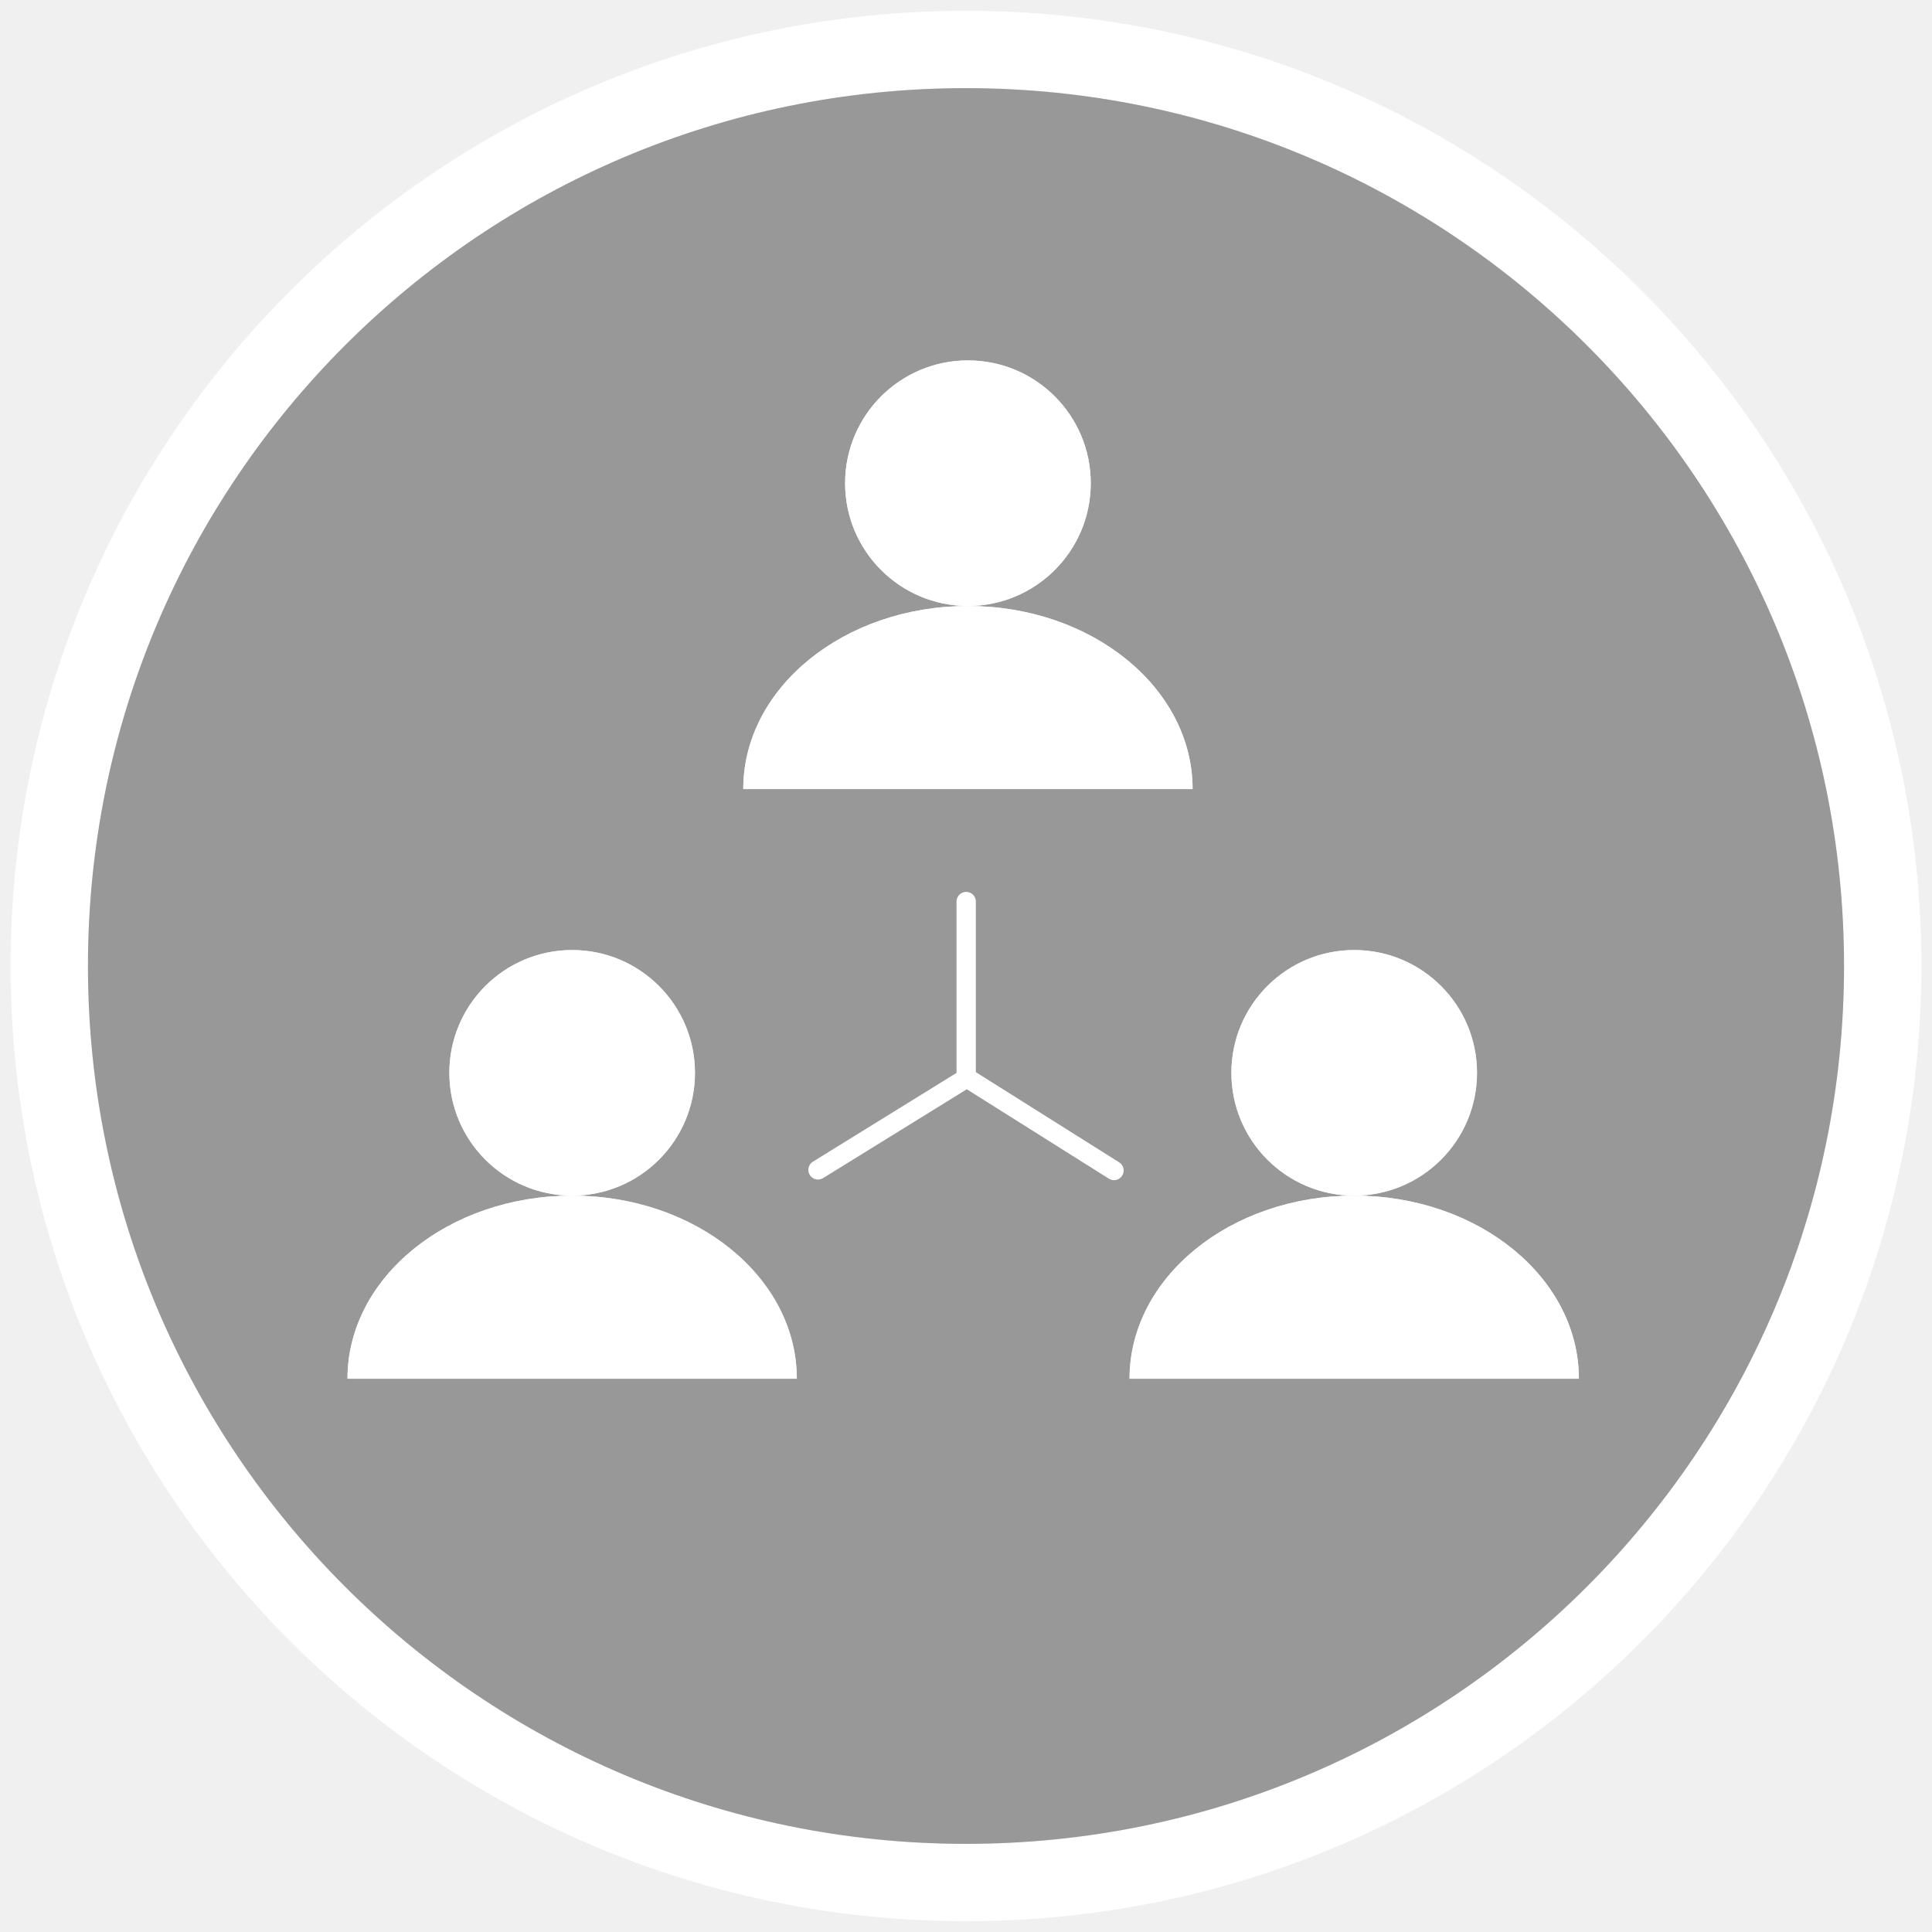
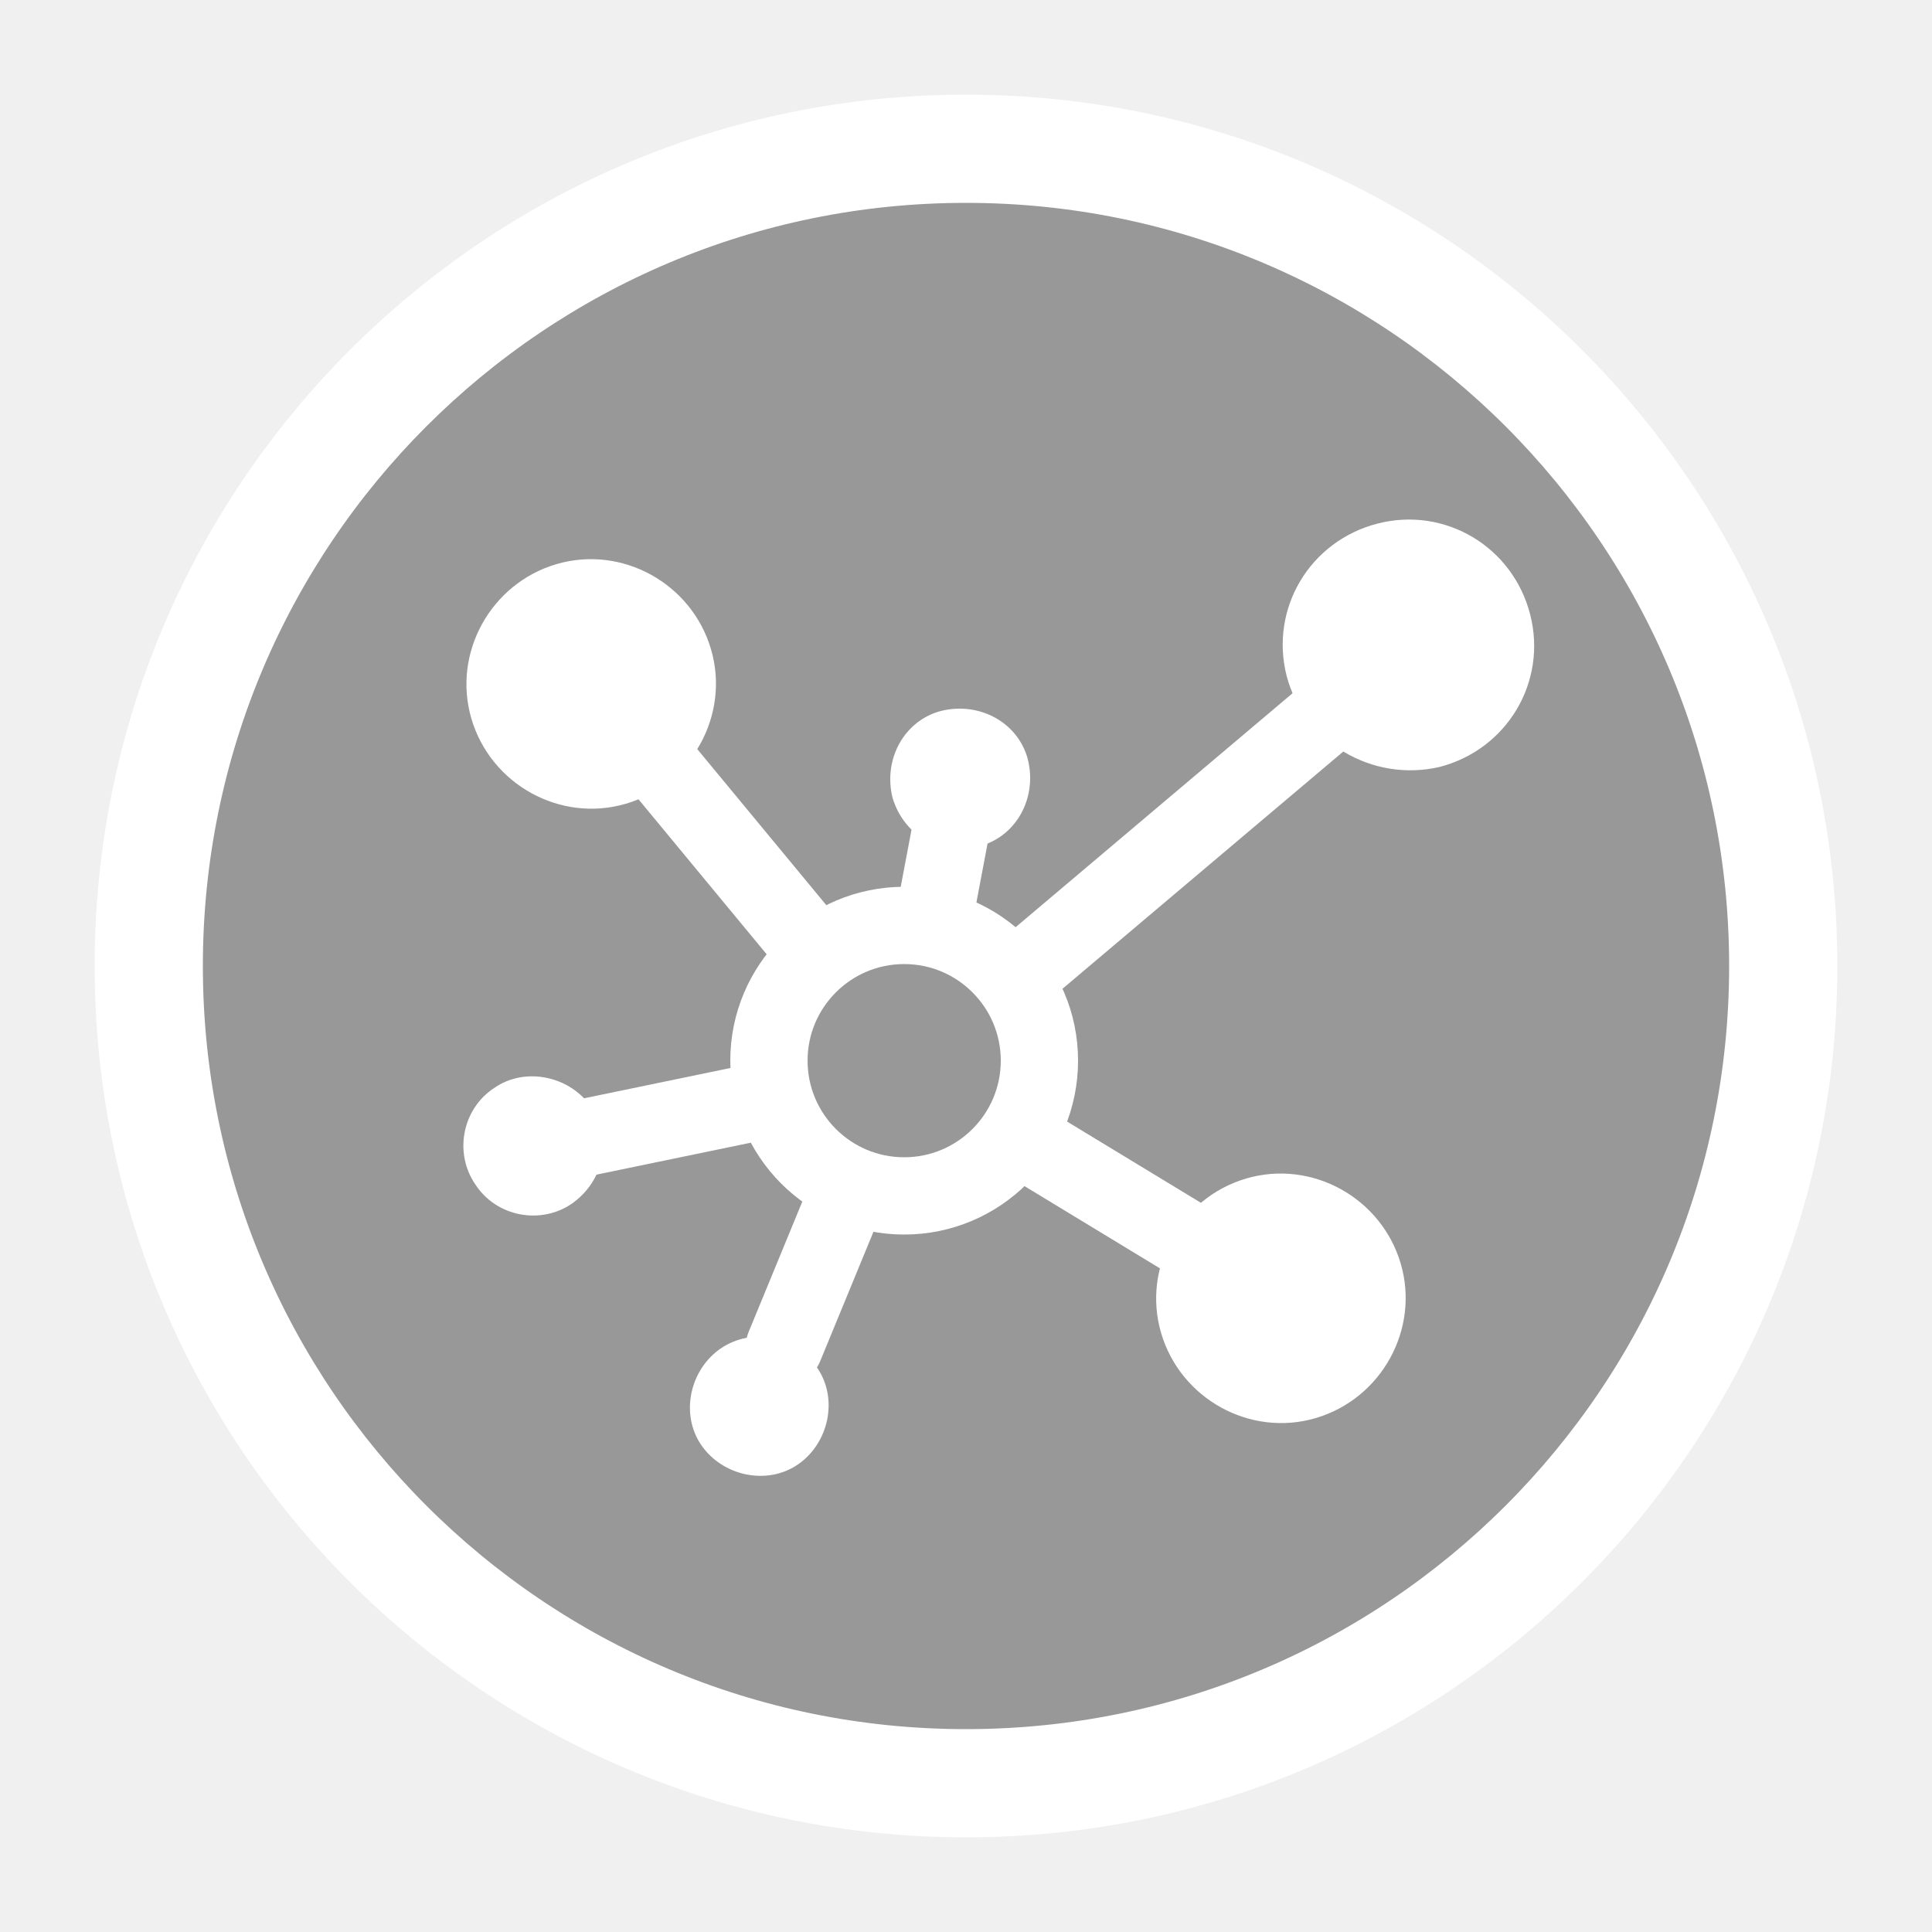
- <svg xmlns="http://www.w3.org/2000/svg" version="1.1" id="Layer_1" x="0px" y="0px" width="500px" height="500px" viewBox="0 0 500 500" enable-background="new 0 0 500 500" xml:space="preserve">
+ <svg xmlns="http://www.w3.org/2000/svg" version="1.1" id="Layer_1" x="0px" y="0px" viewBox="0 0 100 100" style="enable-background:new 0 0 100 100;" xml:space="preserve">
+   <style type="text/css">
+ 	.st0{fill:#FFFFFF;}
+ 	.st1{fill:#989898;}
+ 	.st2{fill:none;stroke:#FFFFFF;stroke-width:4;}
+ 	.st3{fill:none;stroke:#FFFFFF;stroke-width:4;stroke-linecap:round;}
+ </style>
+   <path class="st0" d="M95.1,50c0,24.9-20.2,45.1-45.1,45.1C25.1,95.1,4.9,74.9,4.9,50C4.9,25.1,25.1,4.9,50,4.9  C74.9,4.9,95.1,25.1,95.1,50" />
+   <path class="st1" d="M91.5,50c0,22.9-18.6,41.5-41.5,41.5C27.1,91.5,8.5,72.9,8.5,50S27.1,8.5,50,8.5C72.9,8.5,91.5,27.1,91.5,50" />
+   <circle class="st2" cx="50" cy="50" r="41.5" />
+   <line class="st3" x1="29.7" y1="59" x2="49.5" y2="54.9" />
+   <line class="st3" x1="33.6" y1="38.9" x2="46.5" y2="54.5" />
+   <line class="st3" x1="48.3" y1="51" x2="40.6" y2="69.7" />
+   <line class="st3" x1="44.7" y1="54" x2="62" y2="64.5" />
+   <line class="st3" x1="71.4" y1="34.7" x2="48.2" y2="54.3" />
+   <line class="st3" x1="49.3" y1="42.5" x2="46.5" y2="57.3" />
  <g>
-     <path fill="#FFFFFF" d="M250.002,2.797C113.45,2.797,2.751,113.472,2.751,249.999c0,136.524,110.699,247.204,247.251,247.204   c136.551,0,247.248-110.68,247.248-247.204C497.25,113.472,386.555,2.797,250.002,2.797z M250.001,477.189   c-125.5,0-227.237-101.719-227.237-227.19c0-125.473,101.737-227.188,227.237-227.188c125.497,0,227.233,101.716,227.233,227.188   C477.235,375.47,375.498,477.189,250.001,477.189z" />
-     <path fill="#989898" d="M250.001,22.81c-125.5,0-227.237,101.716-227.237,227.188s101.737,227.191,227.237,227.191   c125.497,0,227.233-101.719,227.233-227.191S375.498,22.81,250.001,22.81z M350.467,245.868c17.555,0,31.785,14.231,31.785,31.782   c0,17.549-14.23,31.781-31.785,31.781s-31.787-14.232-31.787-31.781C318.68,260.099,332.912,245.868,350.467,245.868z    M148.073,245.868c17.556,0,31.787,14.231,31.787,31.782c0,17.549-14.231,31.781-31.787,31.781   c-17.555,0-31.787-14.232-31.787-31.781C116.286,260.099,130.519,245.868,148.073,245.868z M89.927,356.816   c0-26.172,26.034-47.385,58.146-47.385c32.112,0,58.144,21.213,58.144,47.385H89.927z M192.353,204.216   c0-26.172,26.031-47.386,58.146-47.386c-17.556,0-31.788-14.229-31.788-31.782c0-17.549,14.231-31.778,31.788-31.778   c17.556,0,31.787,14.229,31.787,31.778c0,17.553-14.23,31.782-31.787,31.782c32.111,0,58.146,21.213,58.146,47.386H192.353z    M292.323,356.816c0-26.172,26.033-47.385,58.146-47.385c32.107,0,58.145,21.213,58.145,47.385H292.323z" />
-     <ellipse fill="#FFFFFF" cx="250.5" cy="125.048" rx="31.788" ry="31.778" />
-     <path fill="#FFFFFF" d="M250.5,156.83c-32.115,0-58.146,21.213-58.146,47.386h116.291C308.645,178.043,282.612,156.83,250.5,156.83   z" />
-     <circle fill="#FFFFFF" cx="350.467" cy="277.65" r="31.781" />
-     <path fill="#FFFFFF" d="M350.469,309.431c-32.113,0-58.146,21.213-58.146,47.385h116.291   C408.614,330.644,382.576,309.431,350.469,309.431z" />
-     <circle fill="#FFFFFF" cx="148.073" cy="277.65" r="31.781" />
-     <path fill="#FFFFFF" d="M148.074,309.431c-32.113,0-58.146,21.213-58.146,47.385h116.29   C206.218,330.644,180.186,309.431,148.074,309.431z" />
+     <path class="st0" d="M30.6,57.3c-1.1-1.6-3.4-2.1-5-1c-1.7,1.1-2.1,3.4-1,5c1.1,1.7,3.4,2.1,5,1C31.3,61.1,31.7,58.9,30.6,57.3" />
+     <path class="st0" d="M42.3,70.8c-1.1-1.7-3.4-2.1-5-1c-1.6,1.1-2.1,3.4-1,5c1.1,1.6,3.4,2.1,5,1C42.9,74.7,43.4,72.4,42.3,70.8" />
+     <path class="st0" d="M50.7,43.8c1.9-0.5,3-2.5,2.5-4.5c-0.5-1.9-2.5-3-4.5-2.5c-1.9,0.5-3,2.5-2.5,4.5   C46.8,43.3,48.8,44.4,50.7,43.8" />
+     <path class="st0" d="M74.5,39.7c3.5-0.9,5.6-4.4,4.7-7.9c-0.9-3.5-4.4-5.6-7.9-4.7c-3.5,0.9-5.6,4.4-4.7,7.9   C67.5,38.4,71,40.5,74.5,39.7" />
+     <path class="st0" d="M68.1,73.4c3.4-1,5.4-4.6,4.4-8c-1-3.4-4.6-5.4-8-4.4c-3.4,1-5.4,4.6-4.4,8C61.1,72.4,64.7,74.4,68.1,73.4" />
+     <path class="st0" d="M32.4,41.6c3.4-1,5.4-4.6,4.4-8c-1-3.4-4.6-5.4-8-4.4c-3.4,1-5.4,4.6-4.4,8C25.4,40.6,29,42.6,32.4,41.6" />
+     <path class="st1" d="M46.8,61.8c3.9,0,7-3.1,7-7s-3.1-7-7-7s-7,3.1-7,7S43,61.8,46.8,61.8" />
+     <circle class="st2" cx="46.8" cy="54.9" r="7" />
  </g>
-   <path fill="none" stroke="#FFFFFF" stroke-width="5" stroke-linecap="round" stroke-miterlimit="10" d="M250.15,278.911  l38.154,24.012 M250.04,279.063l-38.343,23.705 M250.049,233.321v45.59" />
</svg>
